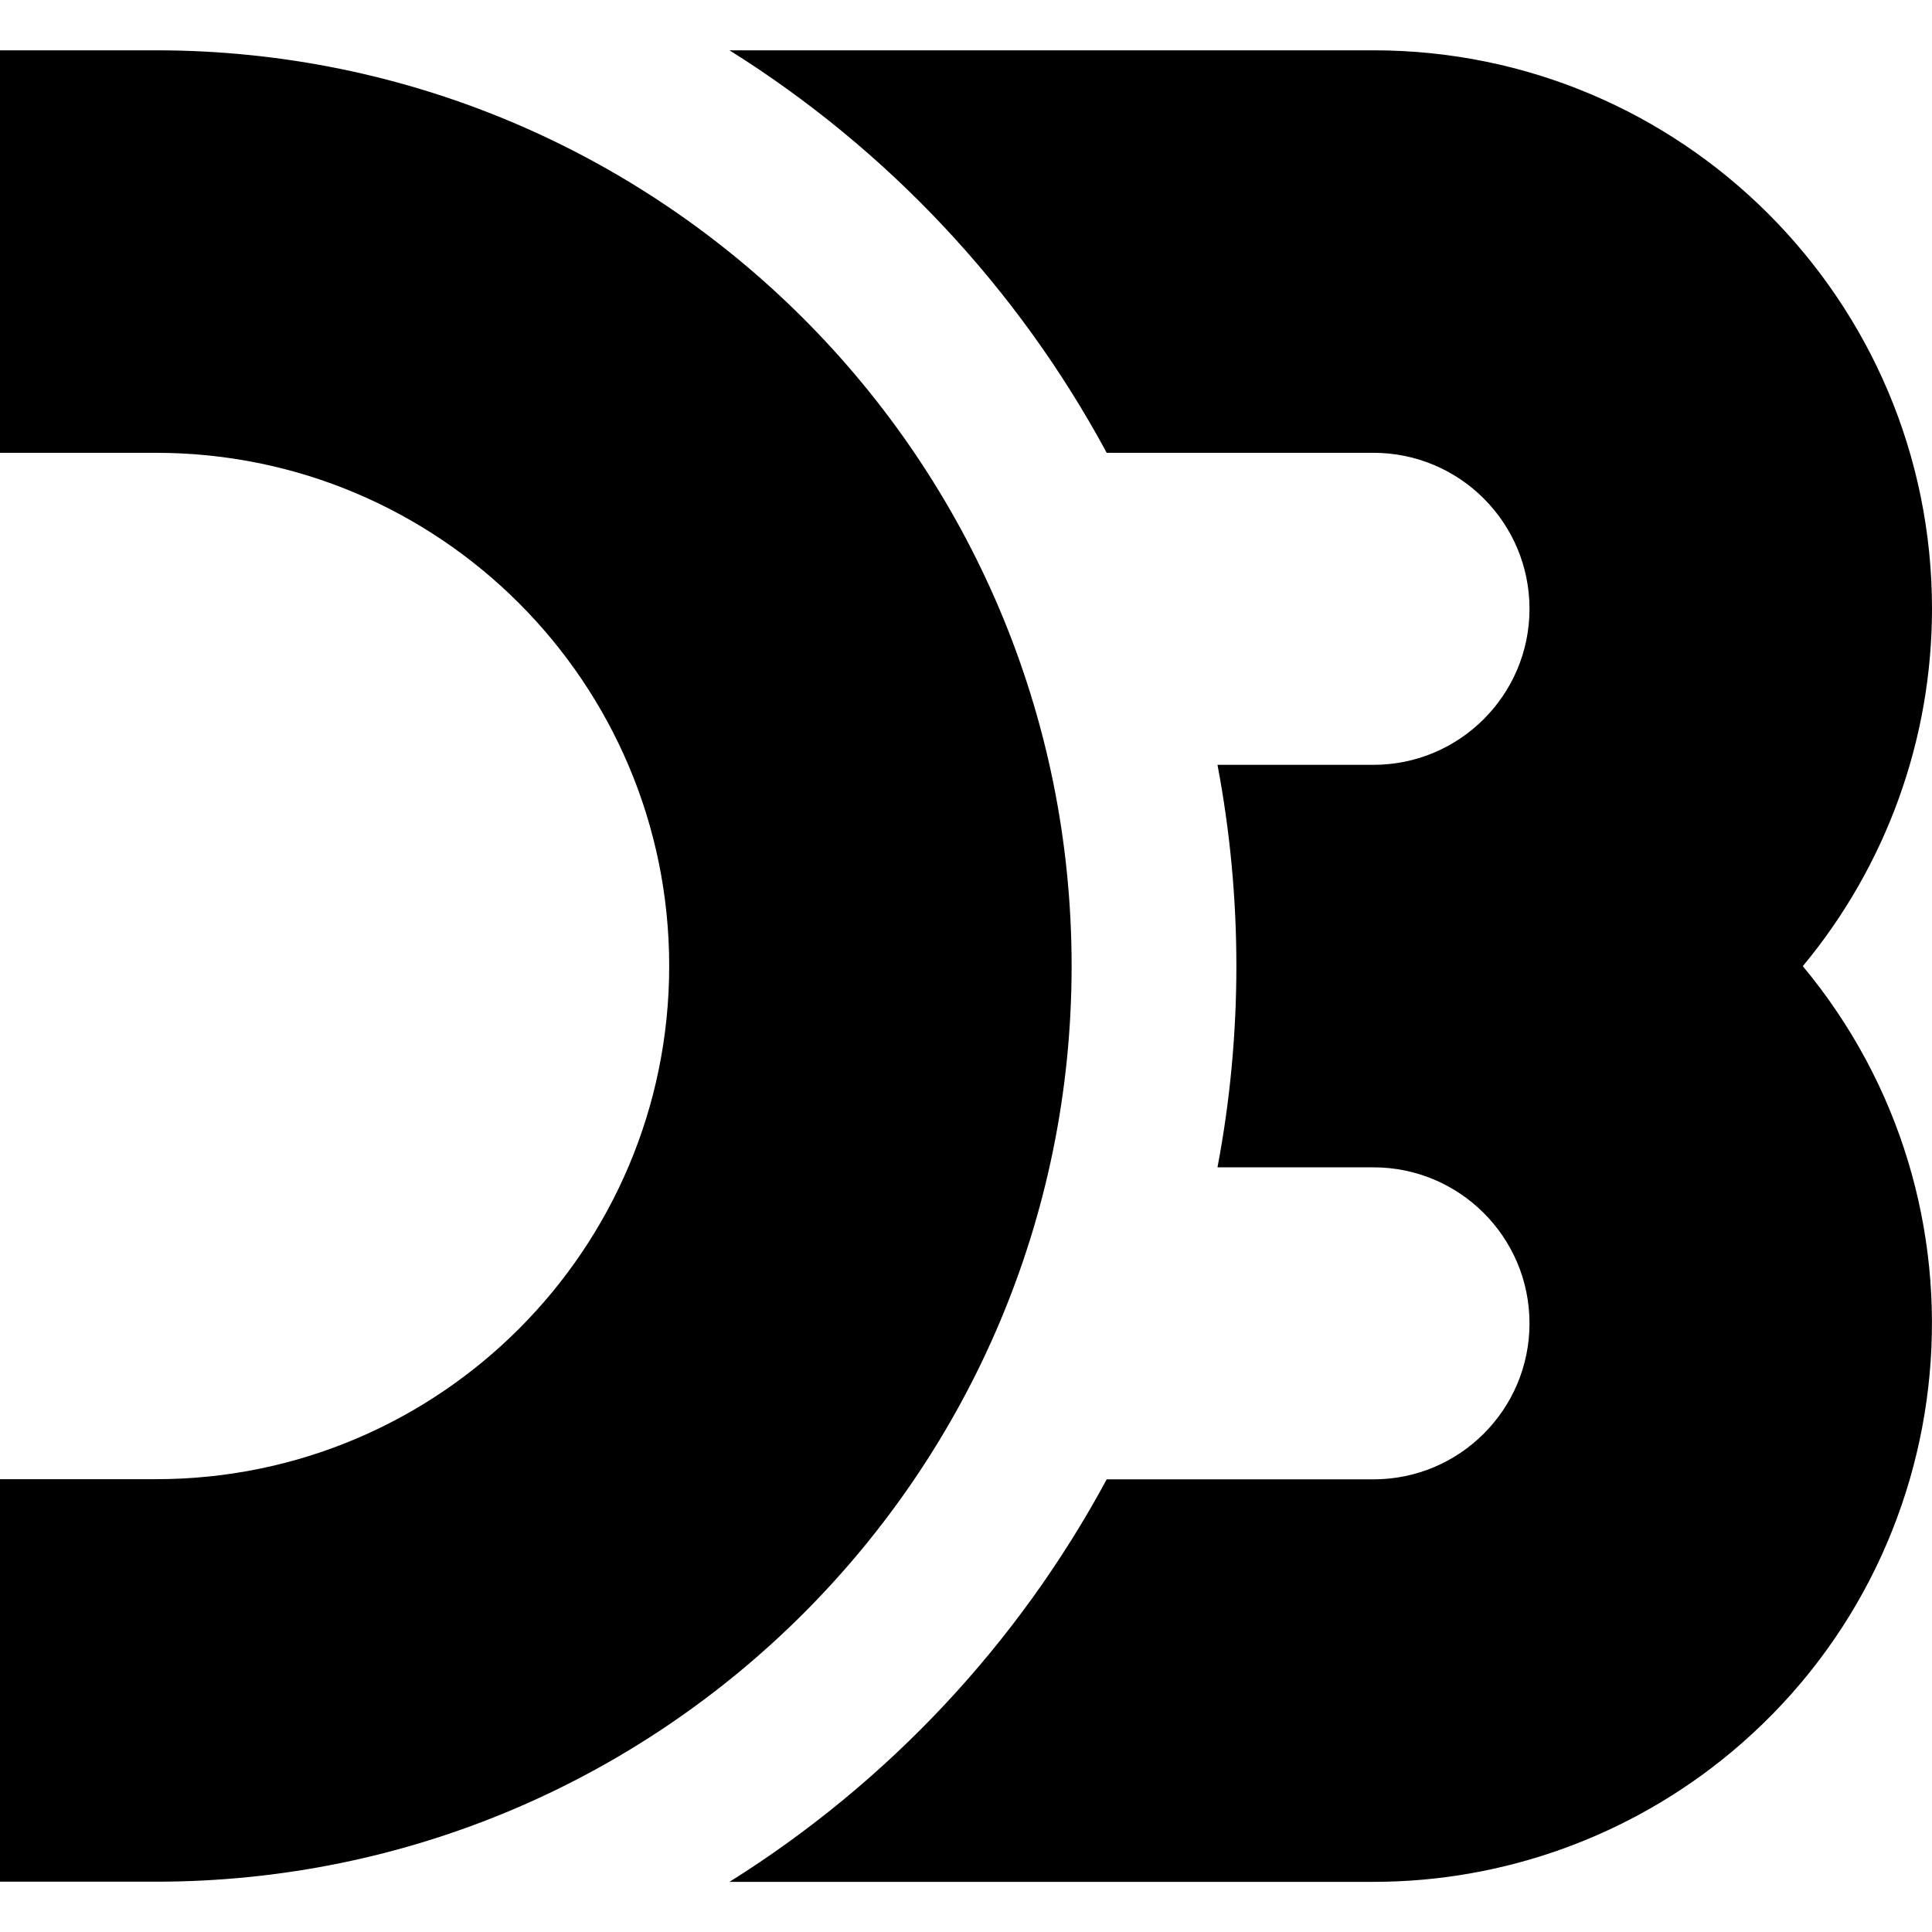
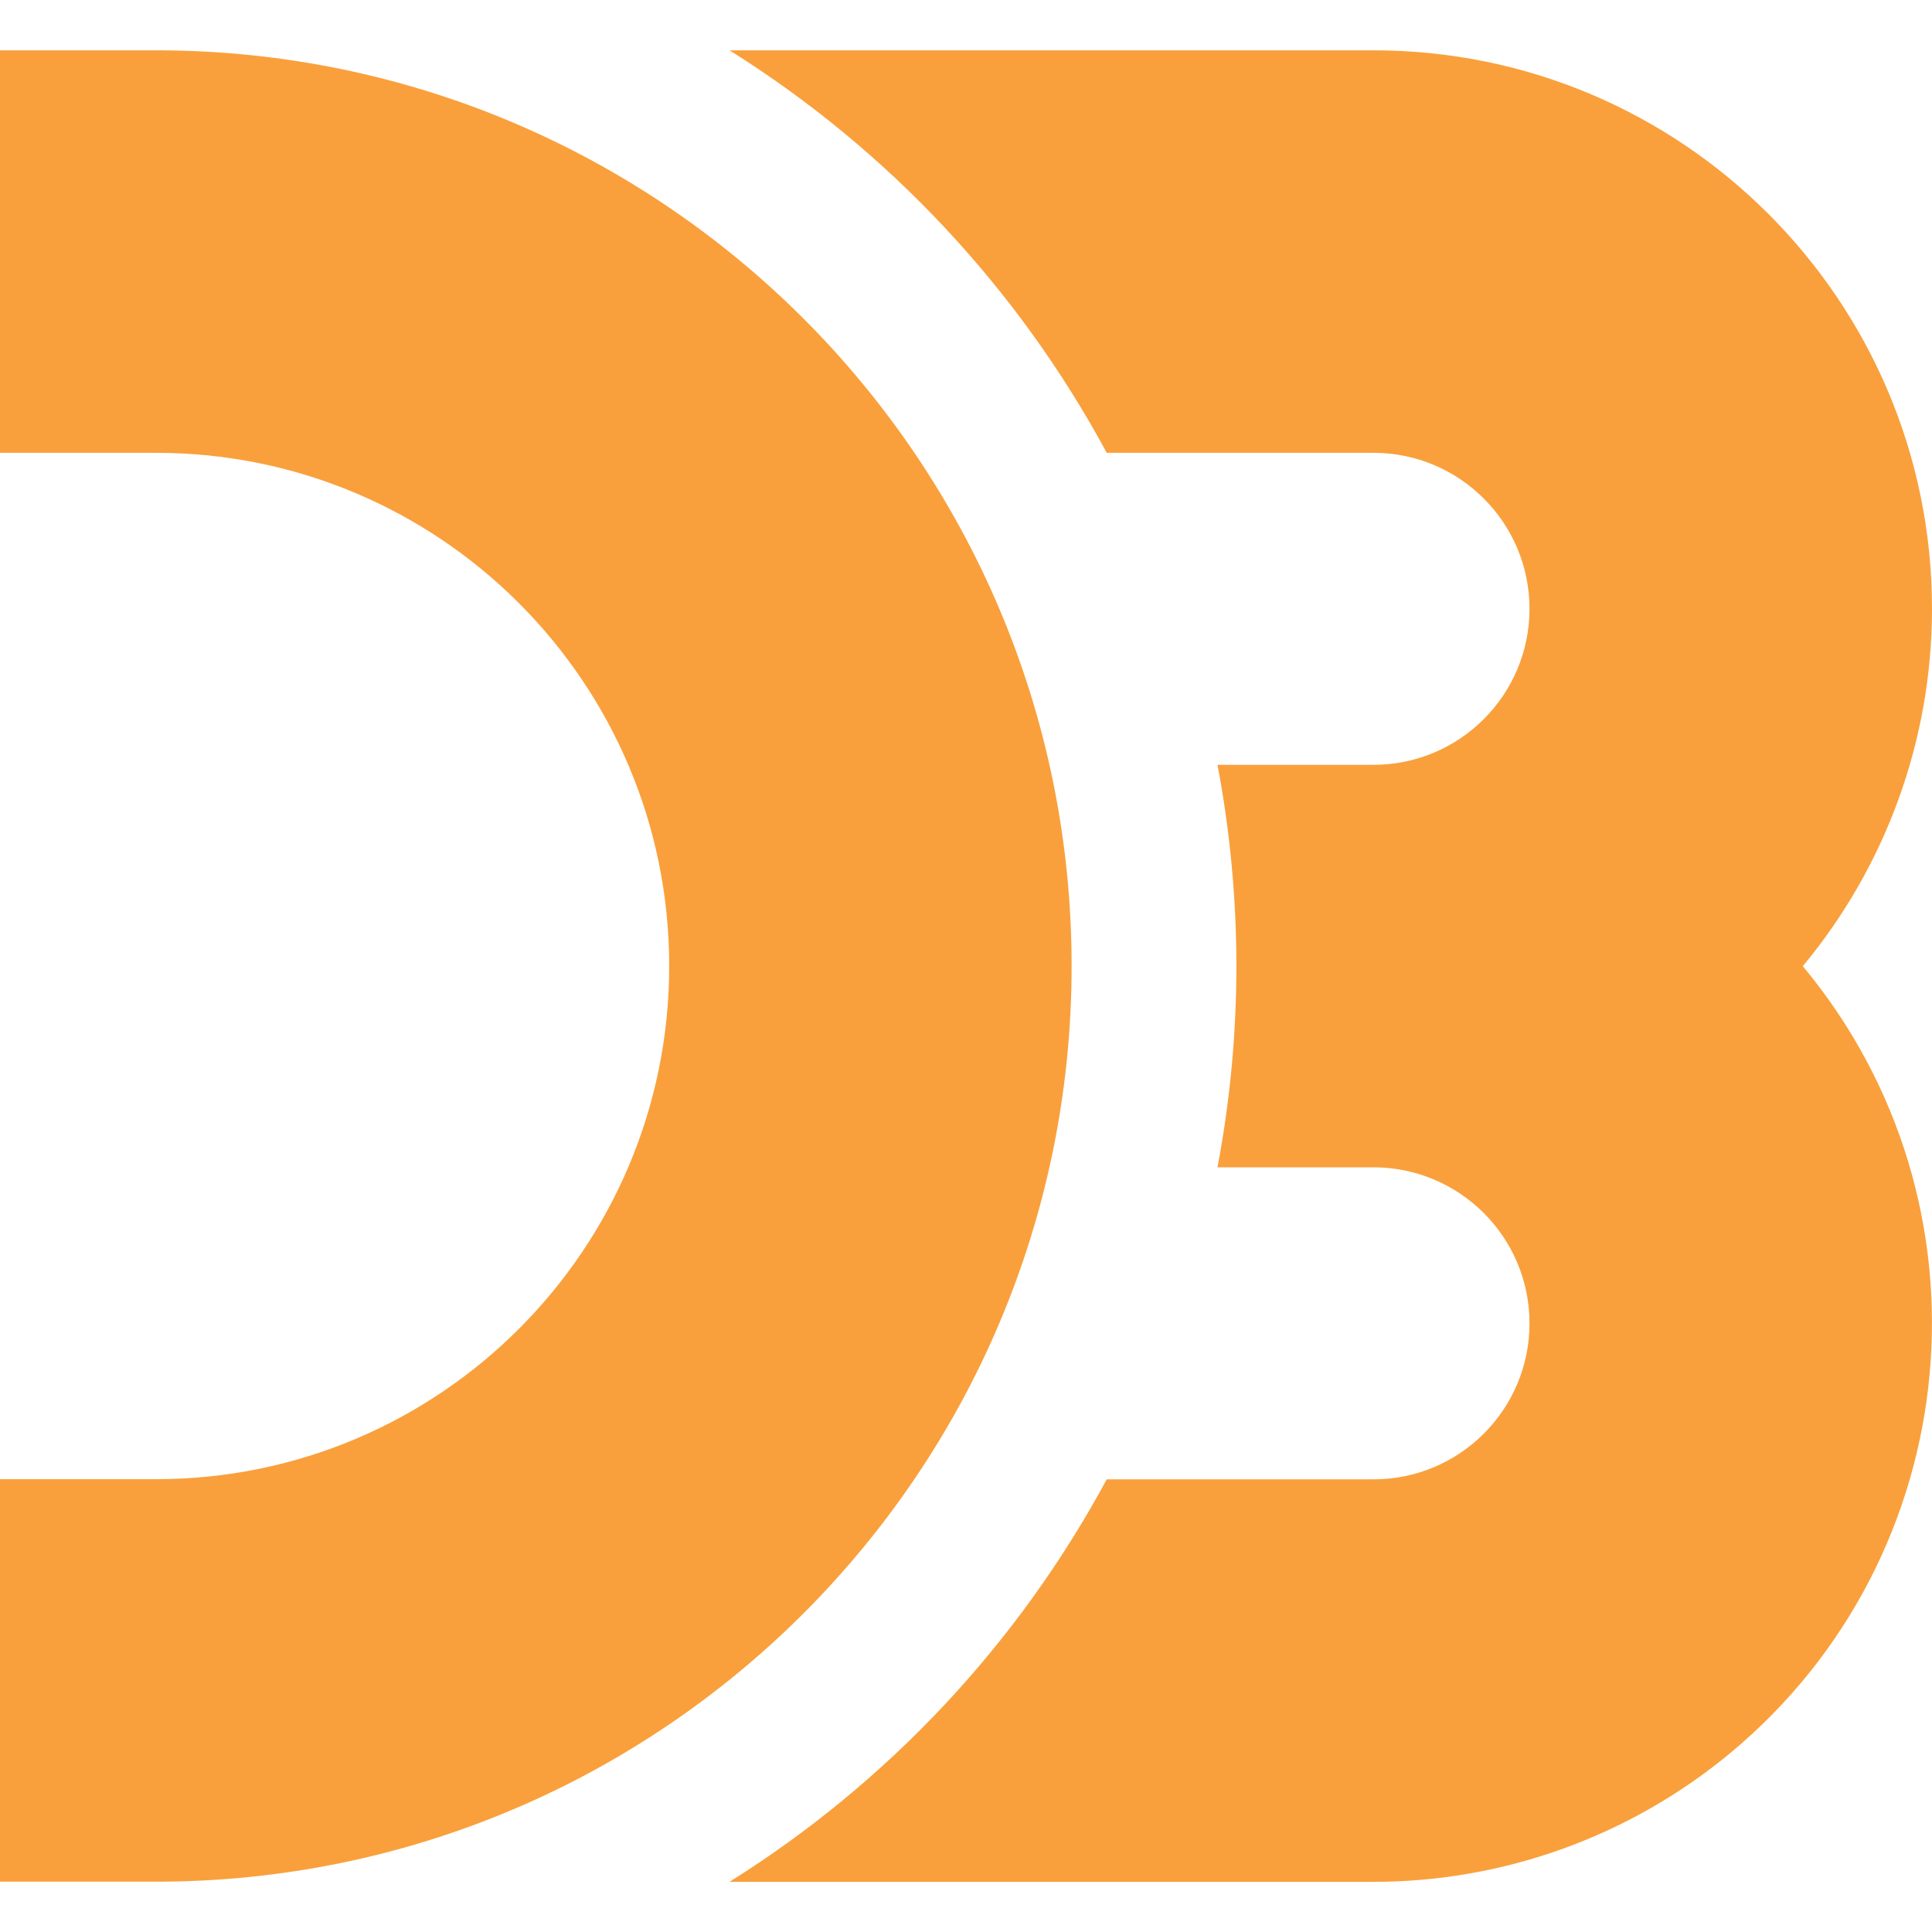
<svg xmlns="http://www.w3.org/2000/svg" role="img" viewBox="0 0 24 24">
-   <path d="M13.312 12C13.312 5.718 8.22.625 1.937.625H0v5h1.938c3.521 0 6.375 2.854 6.375 6.375s-2.854 6.375-6.375 6.375H0v5h1.938c6.281 0 11.374-5.093 11.374-11.375zM24 7.563C24 3.731 20.893.625 17.062.625h-8a13.415 13.415 0 0 1 4.686 5h3.314c1.069 0 1.938.868 1.938 1.938 0 1.07-.869 1.938-1.938 1.938h-1.938c.313 1.652.313 3.348 0 5h1.938c1.068 0 1.938.867 1.938 1.938s-.869 1.938-1.938 1.938h-3.314a13.415 13.415 0 0 1-4.686 5h8c1.621 0 3.191-.568 4.438-1.605 2.943-2.45 3.346-6.824.895-9.77A6.946 6.946 0 0 0 24 7.563z" />
+   <path style="fill:#F9A03C" d="M13.312 12C13.312 5.718 8.22.625 1.937.625H0v5h1.938c3.521 0 6.375 2.854 6.375 6.375s-2.854 6.375-6.375 6.375H0v5h1.938c6.281 0 11.374-5.093 11.374-11.375zM24 7.563C24 3.731 20.893.625 17.062.625h-8a13.415 13.415 0 0 1 4.686 5h3.314c1.069 0 1.938.868 1.938 1.938 0 1.07-.869 1.938-1.938 1.938h-1.938c.313 1.652.313 3.348 0 5h1.938c1.068 0 1.938.867 1.938 1.938s-.869 1.938-1.938 1.938h-3.314a13.415 13.415 0 0 1-4.686 5h8c1.621 0 3.191-.568 4.438-1.605 2.943-2.45 3.346-6.824.895-9.77A6.946 6.946 0 0 0 24 7.563z" />
</svg>
